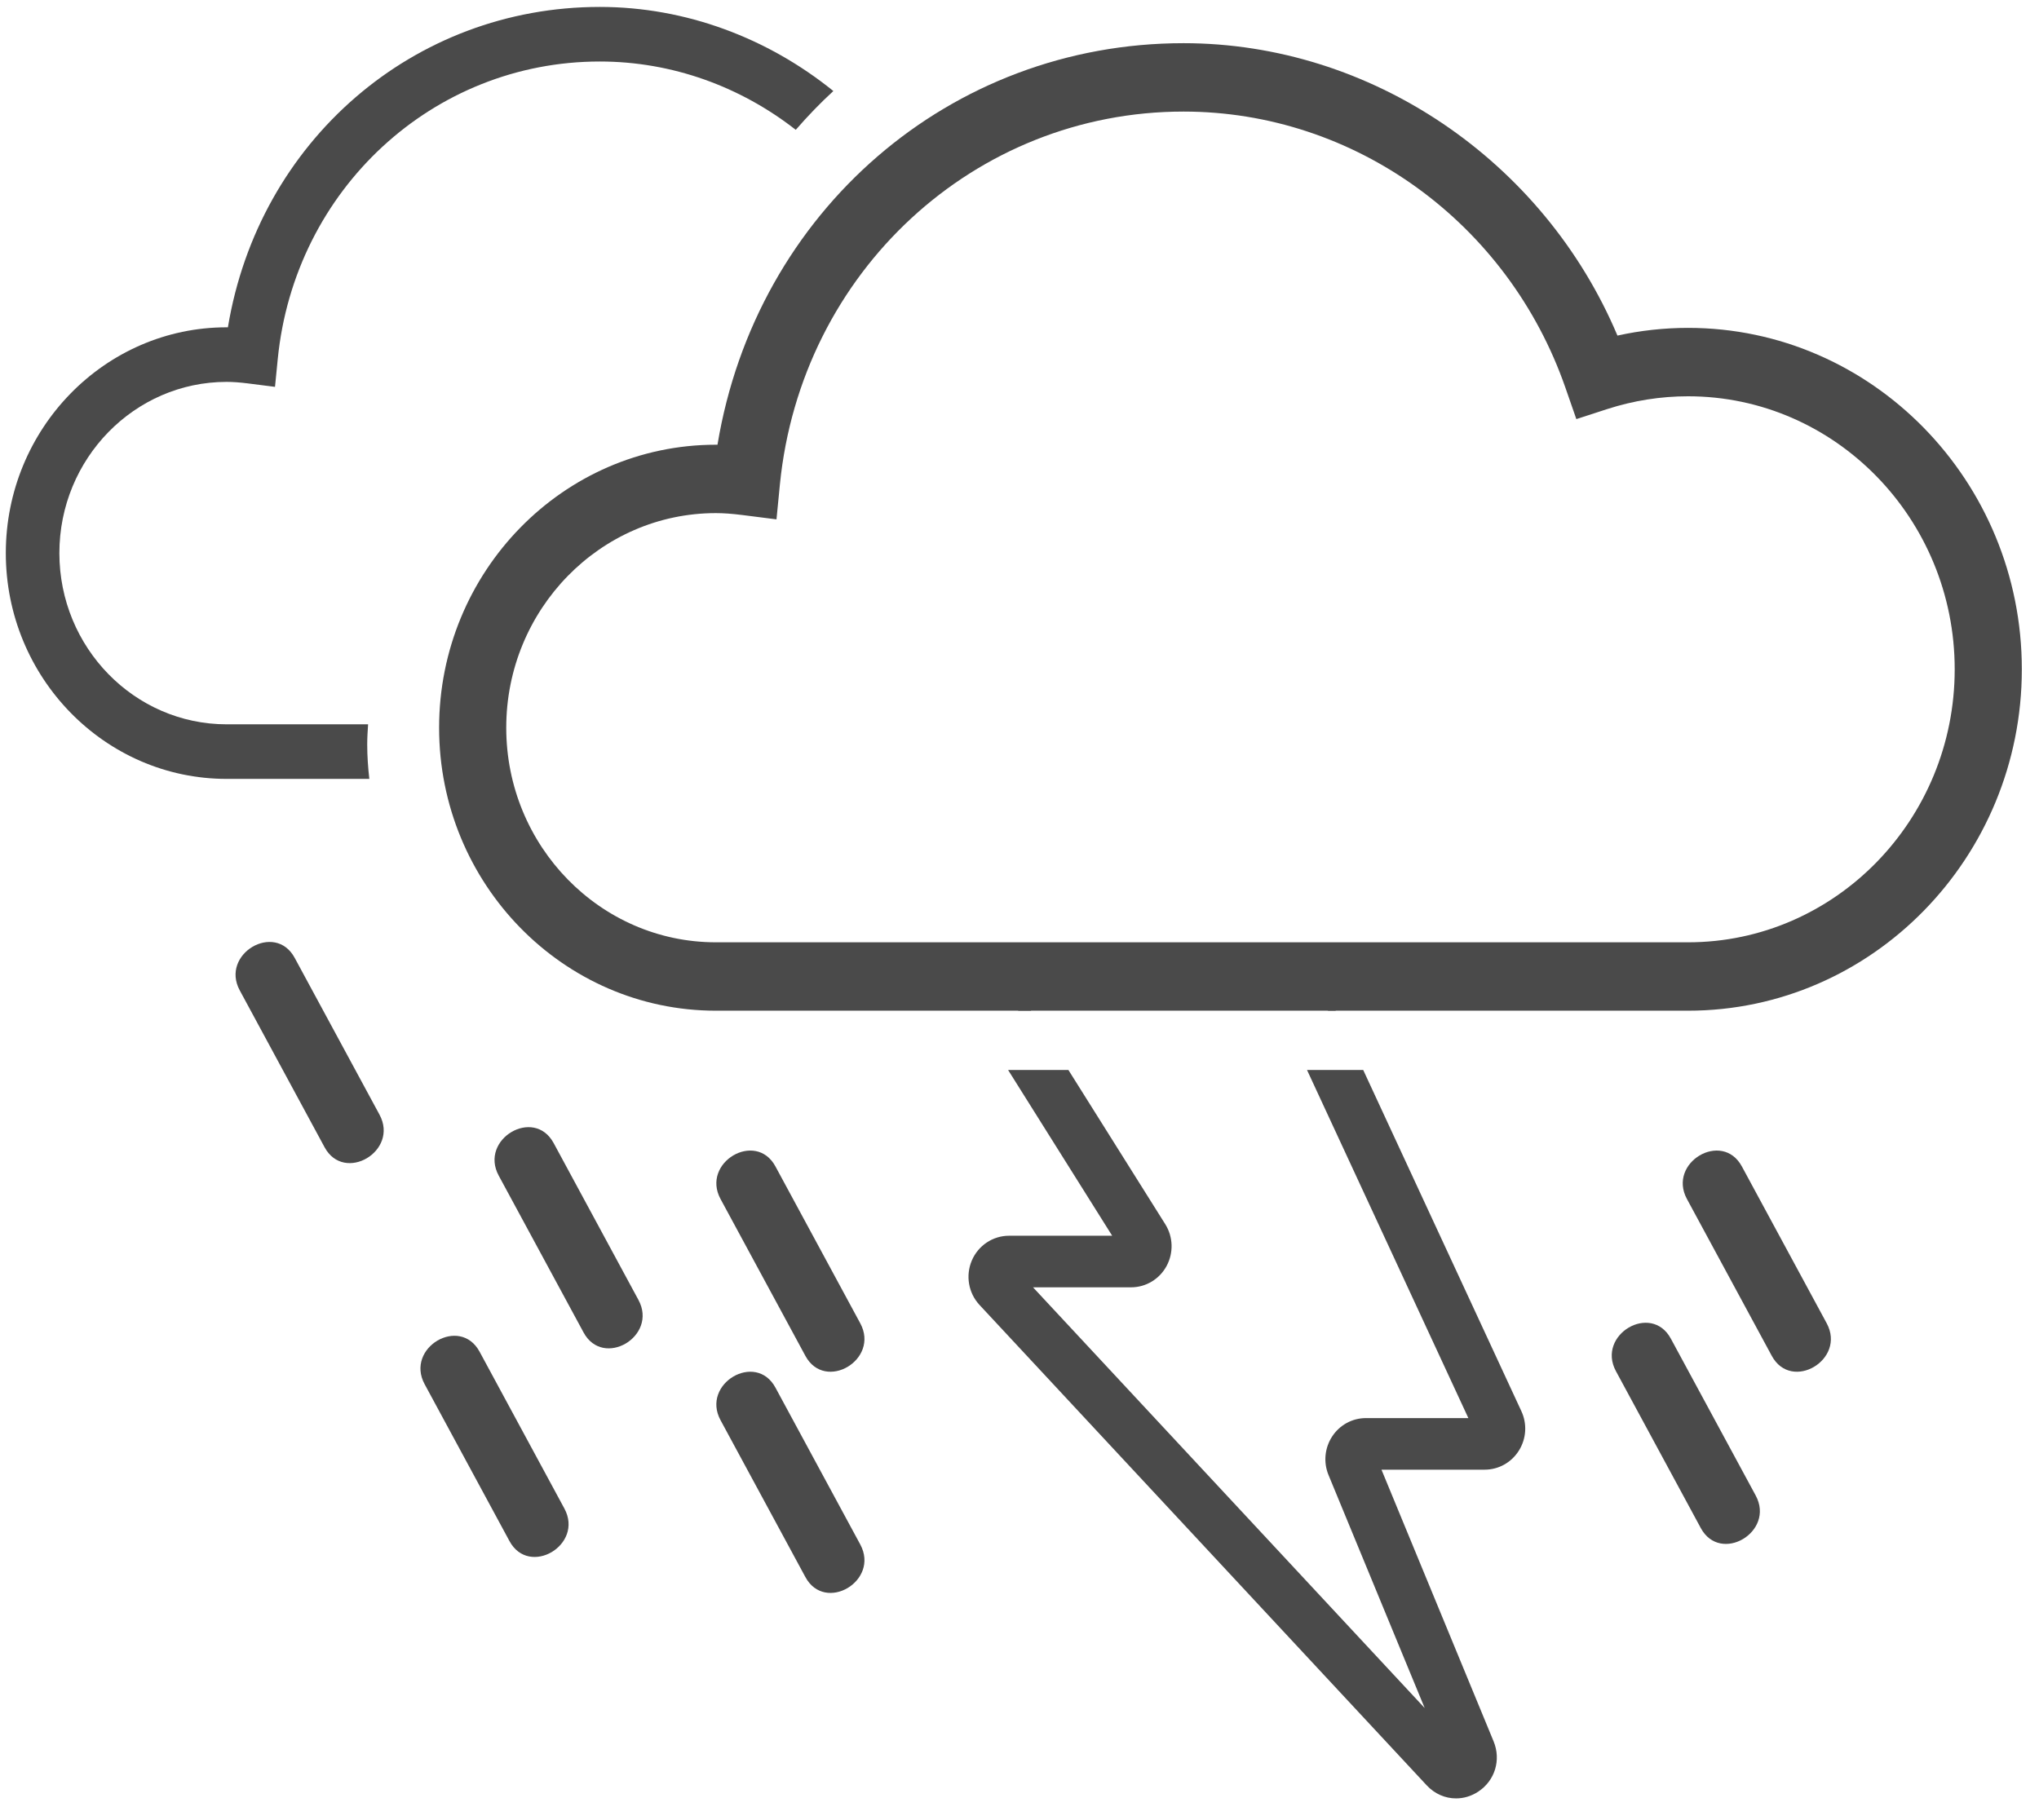
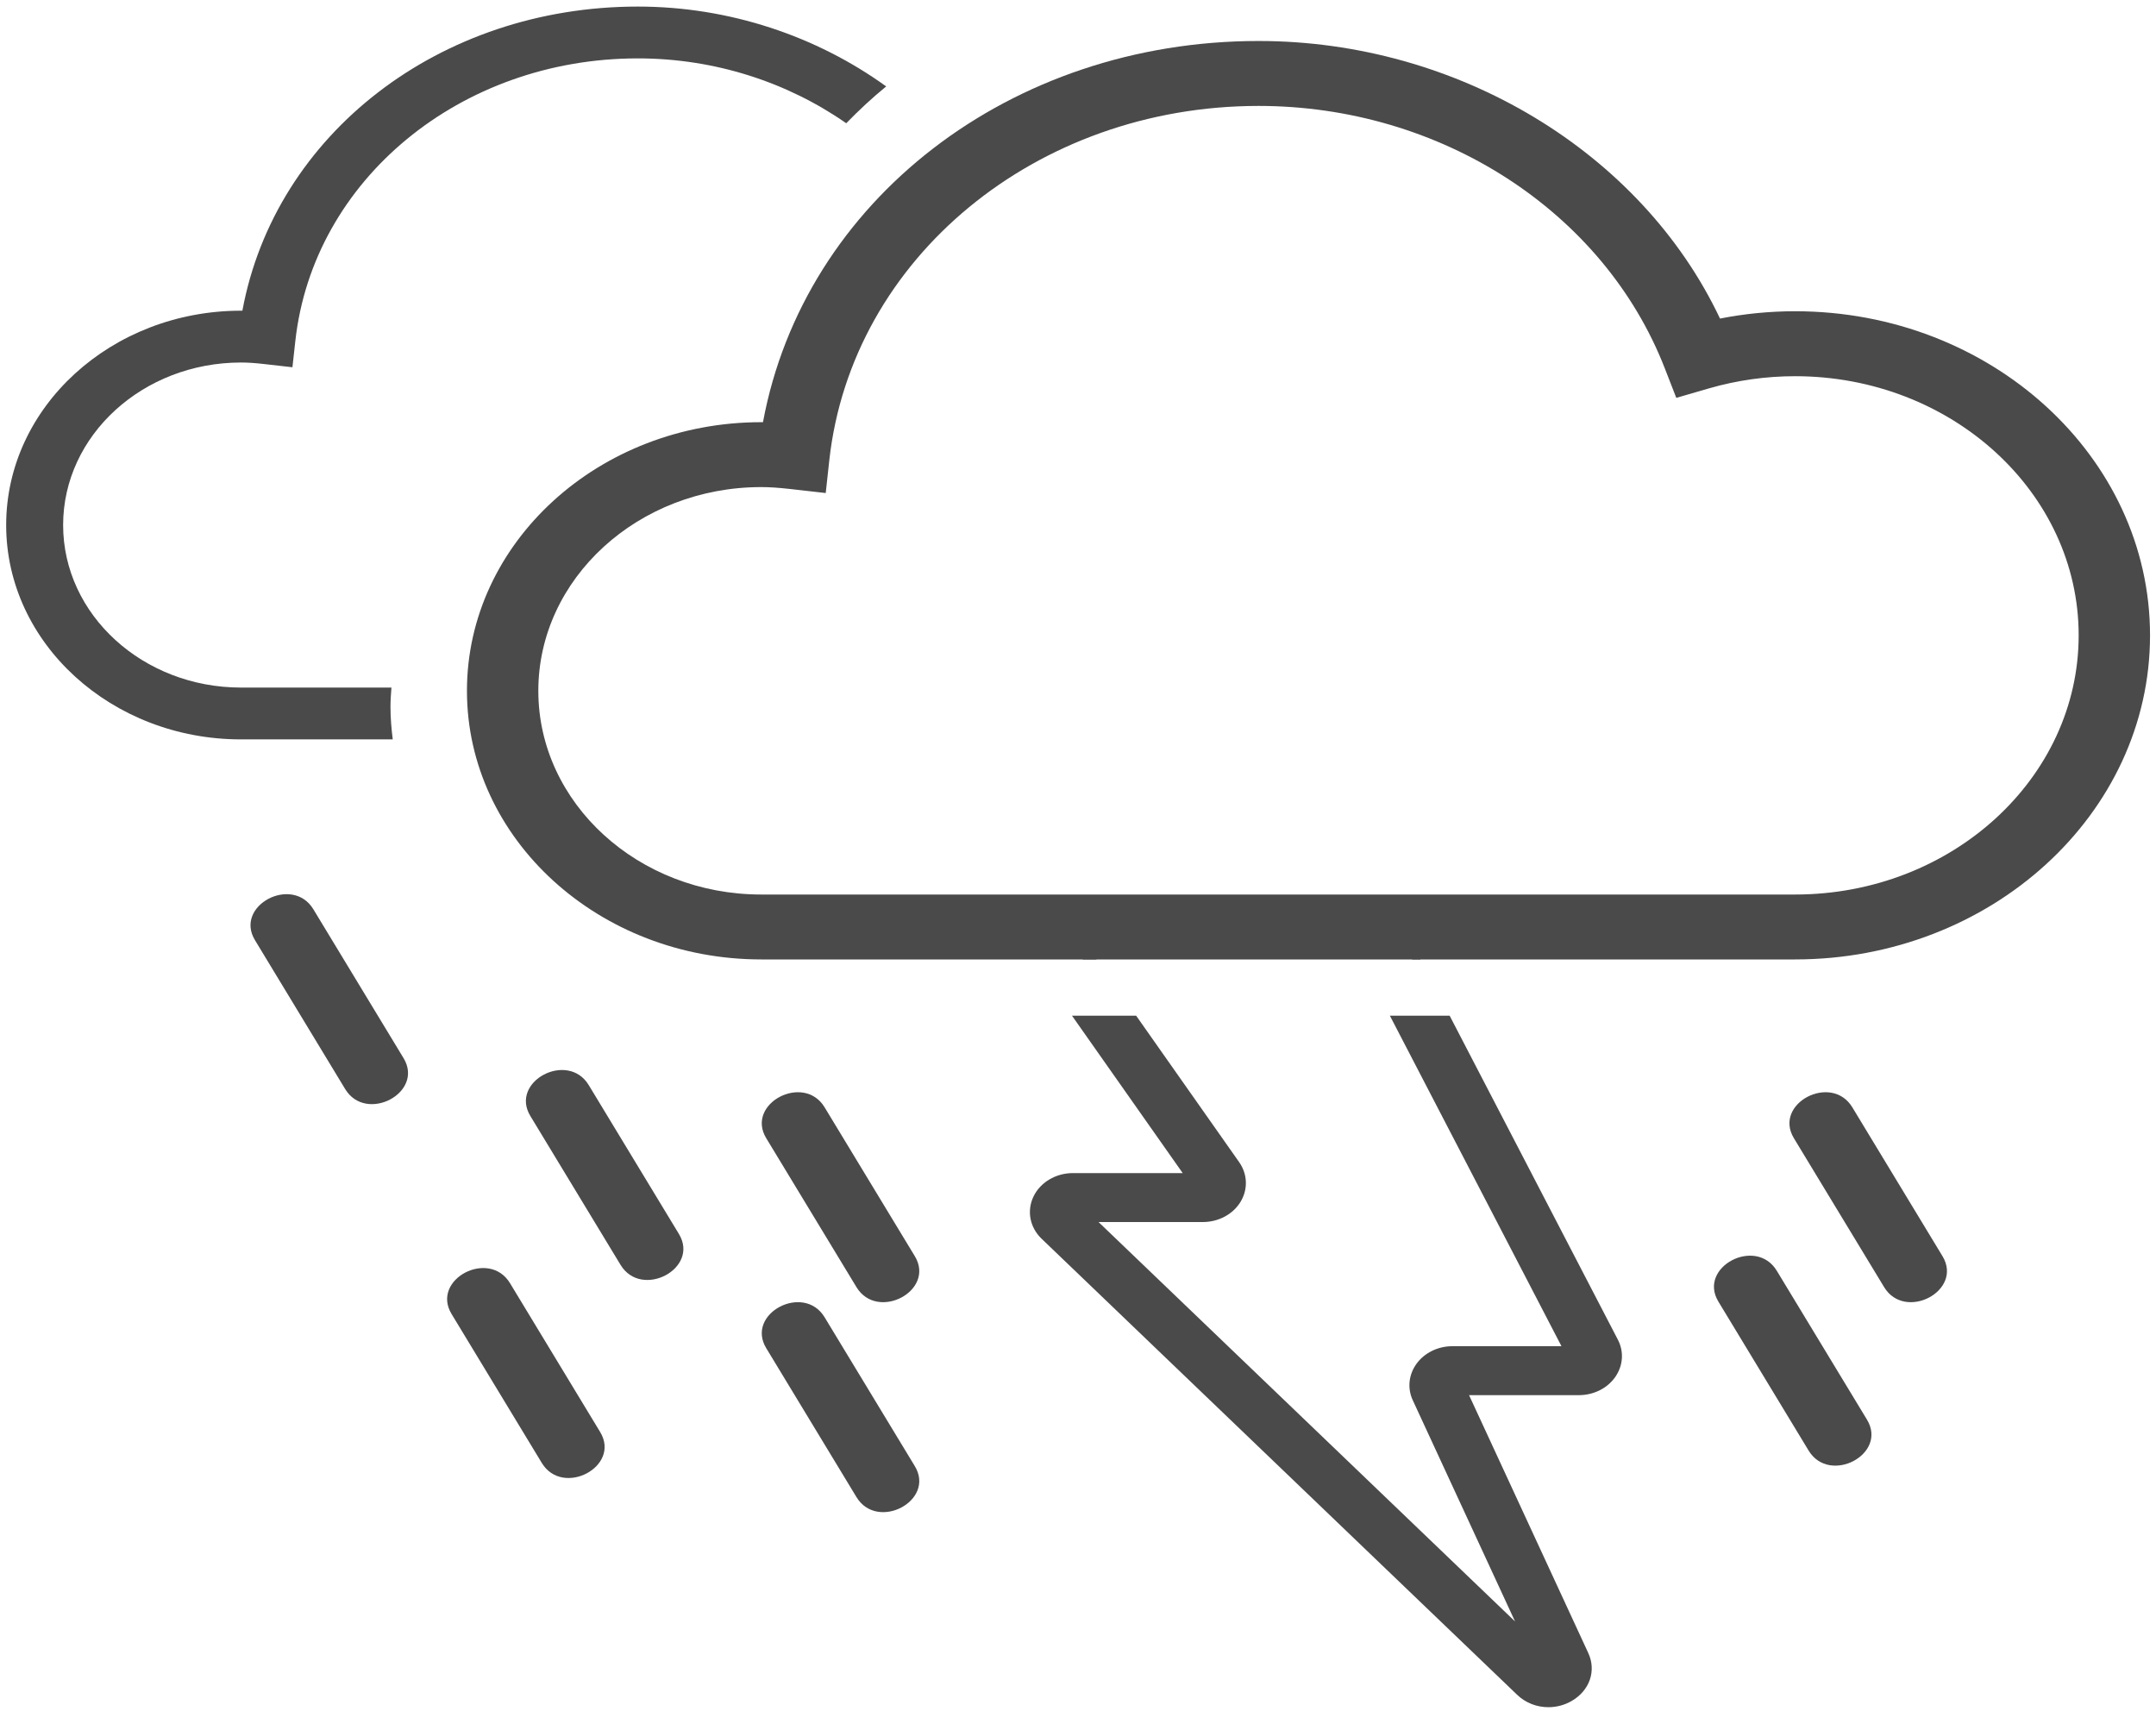
- <svg xmlns="http://www.w3.org/2000/svg" width="93px" height="83px" viewBox="0 0 93 83" version="1.1">
+ <svg xmlns="http://www.w3.org/2000/svg" width="86px" height="69px" viewBox="0 0 86 69" version="1.1">
  <defs />
  <g id="Page-1" stroke="none" stroke-width="1" fill="none" fill-rule="evenodd">
-     <g id="weather-icon-11d" transform="translate(-4, -9)" fill="#4A4A4A">
-       <g transform="translate(4, 9)">
+     <g id="weather-icon-11d" transform="translate(-4, -9)">
+       <g>
        <g>
-           <path d="M16.789,33.044 L10.336,33.044 C6.131,33.044 2.708,29.54 2.708,25.233 C2.708,20.926 6.131,17.422 10.336,17.422 C10.617,17.422 10.923,17.444 11.302,17.491 L12.543,17.649 L12.668,16.381 C13.434,8.642 19.748,2.806 27.357,2.806 C30.661,2.806 33.779,3.954 36.295,5.923 C36.839,5.297 37.408,4.704 38.01,4.153 C35.021,1.735 31.277,0.316 27.357,0.316 C18.864,0.316 11.801,6.435 10.395,14.932 L10.336,14.932 C4.784,14.932 0.265,19.554 0.265,25.233 C0.265,30.913 4.784,35.534 10.336,35.534 L16.845,35.534 C16.787,35.018 16.749,34.497 16.749,33.963 C16.749,33.653 16.769,33.348 16.789,33.044" id="Fill-1" />
-           <path d="M76.993,14.958 C75.911,14.958 74.83,15.076 73.773,15.31 C70.394,7.308 62.512,1.97 53.982,1.97 C43.338,1.97 34.488,9.639 32.725,20.289 L32.651,20.289 C25.691,20.289 20.028,26.081 20.028,33.2 C20.028,40.319 25.691,46.109 32.651,46.109 L76.993,46.109 C85.387,46.109 92.217,39.122 92.217,30.533 C92.217,21.945 85.387,14.958 76.993,14.958 L76.993,14.958 Z M89.155,30.533 C89.155,37.402 83.701,42.989 76.993,42.989 L32.651,42.989 C27.379,42.989 23.09,38.598 23.09,33.2 C23.09,27.801 27.379,23.409 32.651,23.409 C33.002,23.409 33.387,23.437 33.859,23.496 L35.416,23.694 L35.571,22.105 C36.533,12.405 44.448,5.09 53.982,5.09 C61.783,5.09 68.783,10.156 71.403,17.697 L71.898,19.12 L73.31,18.661 C74.508,18.275 75.747,18.079 76.993,18.079 C83.701,18.079 89.155,23.666 89.155,30.533 L89.155,30.533 Z" id="Fill-2" />
-           <path d="M32.864,54.7 C34.153,57.084 35.442,59.469 36.733,61.854 C37.63,63.514 40.136,62.032 39.237,60.37 C37.948,57.986 36.659,55.6 35.369,53.215 C34.472,51.557 31.966,53.038 32.864,54.7" id="Fill-3" />
-           <path d="M76.942,54.7 C78.231,57.084 79.522,59.469 80.811,61.854 C81.708,63.514 84.215,62.032 83.317,60.37 C82.026,57.986 80.737,55.6 79.448,53.215 C78.55,51.557 76.044,53.038 76.942,54.7" id="Fill-4" />
-           <path d="M73.704,62.555 C74.994,64.94 76.283,67.325 77.573,69.71 C78.47,71.369 80.976,69.887 80.078,68.226 C78.789,65.841 77.499,63.457 76.209,61.072 C75.312,59.412 72.806,60.893 73.704,62.555" id="Fill-5" />
-           <path d="M10.935,45.182 C12.226,47.567 13.515,49.952 14.804,52.338 C15.701,53.996 18.208,52.515 17.31,50.853 C16.021,48.468 14.73,46.084 13.441,43.699 C12.544,42.039 10.037,43.521 10.935,45.182" id="Fill-6" />
-           <path d="M22.747,53.633 C24.036,56.018 25.325,58.402 26.616,60.787 C27.513,62.447 30.019,60.966 29.12,59.304 C27.831,56.919 26.542,54.534 25.252,52.148 C24.354,50.488 21.849,51.972 22.747,53.633" id="Fill-7" />
-           <path d="M19.368,63.149 C20.658,65.535 21.947,67.92 23.237,70.305 C24.134,71.964 26.641,70.482 25.742,68.821 C24.453,66.435 23.163,64.05 21.874,61.666 C20.976,60.006 18.47,61.488 19.368,63.149" id="Fill-8" />
-           <path d="M32.864,64.79 C34.153,67.174 35.442,69.559 36.733,71.945 C37.63,73.605 40.136,72.123 39.237,70.46 C37.948,68.076 36.659,65.691 35.369,63.306 C34.472,61.646 31.966,63.129 32.864,64.79" id="Fill-9" />
-           <polyline id="Fill-10" points="60.856 45.963 60.547 46.109 60.925 46.109 60.856 45.963" />
-           <polyline id="Fill-11" points="46.858 45.831 46.426 46.109 47.033 46.109 46.858 45.831" />
-           <path d="M66.973,64.695 L62.3,64.695 C61.681,64.695 61.106,65.007 60.762,65.531 C60.42,66.053 60.355,66.712 60.594,67.291 L64.981,77.923 L47.117,58.729 L51.589,58.729 C52.263,58.729 52.885,58.356 53.208,57.757 C53.533,57.157 53.511,56.428 53.148,55.849 L48.731,48.814 L45.98,48.814 L50.727,56.376 L46.023,56.376 C45.284,56.376 44.617,56.821 44.325,57.507 C44.033,58.194 44.171,58.99 44.677,59.534 L65.073,81.449 C65.438,81.842 65.92,82.045 66.411,82.045 C66.758,82.045 67.108,81.944 67.424,81.736 C68.185,81.235 68.474,80.292 68.124,79.442 L63.01,67.048 L67.717,67.048 C68.353,67.048 68.937,66.721 69.278,66.177 C69.618,65.633 69.661,64.959 69.39,64.378 L62.177,48.814 L59.614,48.814 L66.973,64.695" id="Fill-12" />
+           <rect id="Rectangle" x="0" y="0" width="100" height="100" />
+           <path d="M19.614,36.426 L13.613,36.426 C9.701,36.426 6.518,33.518 6.518,29.944 C6.518,26.368 9.701,23.46 13.613,23.46 C13.874,23.46 14.159,23.478 14.511,23.518 L15.665,23.649 L15.781,22.596 C16.494,16.172 22.366,11.329 29.442,11.329 C32.514,11.329 35.414,12.282 37.755,13.916 C38.26,13.397 38.79,12.904 39.349,12.447 C36.569,10.44 33.088,9.262 29.442,9.262 C21.543,9.262 14.975,14.341 13.668,21.393 L13.613,21.393 C8.449,21.393 4.246,25.23 4.246,29.944 C4.246,34.658 8.449,38.493 13.613,38.493 L19.666,38.493 C19.612,38.065 19.576,37.632 19.576,37.19 C19.576,36.932 19.595,36.679 19.614,36.426" id="Fill-1" fill="#4A4A4A" />
+           <path d="M75.604,21.415 C74.597,21.415 73.592,21.513 72.609,21.707 C69.467,15.066 62.136,10.635 54.203,10.635 C44.305,10.635 36.074,17 34.434,25.84 L34.365,25.84 C27.892,25.84 22.626,30.647 22.626,36.556 C22.626,42.465 27.892,47.27 34.365,47.27 L75.604,47.27 C83.41,47.27 89.762,41.471 89.762,34.342 C89.762,27.214 83.41,21.415 75.604,21.415 L75.604,21.415 Z M86.915,34.342 C86.915,40.043 81.842,44.681 75.604,44.681 L34.365,44.681 C29.462,44.681 25.473,41.036 25.473,36.556 C25.473,32.075 29.462,28.429 34.365,28.429 C34.692,28.429 35.049,28.453 35.489,28.502 L36.937,28.666 L37.081,27.347 C37.976,19.296 45.336,13.225 54.203,13.225 C61.458,13.225 67.968,17.429 70.405,23.688 L70.865,24.87 L72.178,24.489 C73.292,24.168 74.445,24.006 75.604,24.006 C81.842,24.006 86.915,28.643 86.915,34.342 L86.915,34.342 Z" id="Fill-2" fill="#4A4A4A" />
+           <path d="M34.564,54.401 C35.763,56.379 36.961,58.359 38.162,60.339 C38.996,61.717 41.326,60.487 40.491,59.107 C39.292,57.128 38.093,55.148 36.893,53.169 C36.059,51.792 33.728,53.022 34.564,54.401" id="Fill-3" fill="#4A4A4A" />
+           <path d="M75.556,54.401 C76.755,56.379 77.955,58.359 79.154,60.339 C79.988,61.717 82.32,60.487 81.484,59.107 C80.284,57.128 79.085,55.148 77.887,53.169 C77.051,51.792 74.721,53.022 75.556,54.401" id="Fill-4" fill="#4A4A4A" />
+           <path d="M72.545,60.92 C73.744,62.9 74.943,64.88 76.143,66.86 C76.977,68.236 79.308,67.007 78.472,65.628 C77.273,63.648 76.074,61.669 74.874,59.689 C74.04,58.312 71.71,59.542 72.545,60.92" id="Fill-5" fill="#4A4A4A" />
+           <path d="M14.17,46.501 C15.37,48.481 16.569,50.46 17.768,52.44 C18.602,53.817 20.934,52.587 20.098,51.208 C18.899,49.228 17.699,47.25 16.5,45.27 C15.666,43.892 13.334,45.122 14.17,46.501" id="Fill-6" fill="#4A4A4A" />
+           <path d="M25.155,53.515 C26.354,55.495 27.553,57.474 28.753,59.453 C29.587,60.831 31.917,59.601 31.082,58.222 C29.883,56.243 28.684,54.263 27.484,52.283 C26.65,50.905 24.319,52.136 25.155,53.515" id="Fill-7" fill="#4A4A4A" />
+           <path d="M22.013,61.414 C23.212,63.394 24.41,65.373 25.611,67.353 C26.445,68.73 28.776,67.5 27.94,66.121 C26.741,64.141 25.542,62.162 24.343,60.183 C23.508,58.805 21.177,60.035 22.013,61.414" id="Fill-8" fill="#4A4A4A" />
+           <path d="M34.564,62.776 C35.763,64.755 36.961,66.734 38.162,68.714 C38.996,70.092 41.326,68.862 40.491,67.482 C39.292,65.503 38.093,63.524 36.893,61.544 C36.059,60.166 33.728,61.397 34.564,62.776" id="Fill-9" fill="#4A4A4A" />
+           <polyline id="Fill-10" fill="#4A4A4A" points="60.596 47.149 60.309 47.27 60.66 47.27 60.596 47.149" />
+           <polyline id="Fill-11" fill="#4A4A4A" points="47.578 47.04 47.176 47.27 47.74 47.27 47.578 47.04" />
+           <path d="M66.285,62.697 L61.939,62.697 C61.363,62.697 60.828,62.956 60.509,63.39 C60.19,63.824 60.13,64.371 60.353,64.852 L64.433,73.676 L47.819,57.745 L51.978,57.745 C52.605,57.745 53.183,57.435 53.484,56.938 C53.786,56.44 53.765,55.835 53.428,55.355 L49.32,49.515 L46.761,49.515 L51.176,55.792 L46.801,55.792 C46.114,55.792 45.494,56.161 45.223,56.731 C44.95,57.301 45.079,57.962 45.55,58.413 L64.518,76.603 C64.857,76.929 65.306,77.097 65.763,77.097 C66.085,77.097 66.411,77.014 66.704,76.841 C67.412,76.425 67.681,75.643 67.355,74.937 L62.599,64.65 L66.977,64.65 C67.568,64.65 68.112,64.379 68.429,63.927 C68.745,63.475 68.785,62.916 68.533,62.434 L61.825,49.515 L59.441,49.515 L66.285,62.697" id="Fill-12" fill="#4A4A4A" />
        </g>
      </g>
    </g>
  </g>
</svg>
